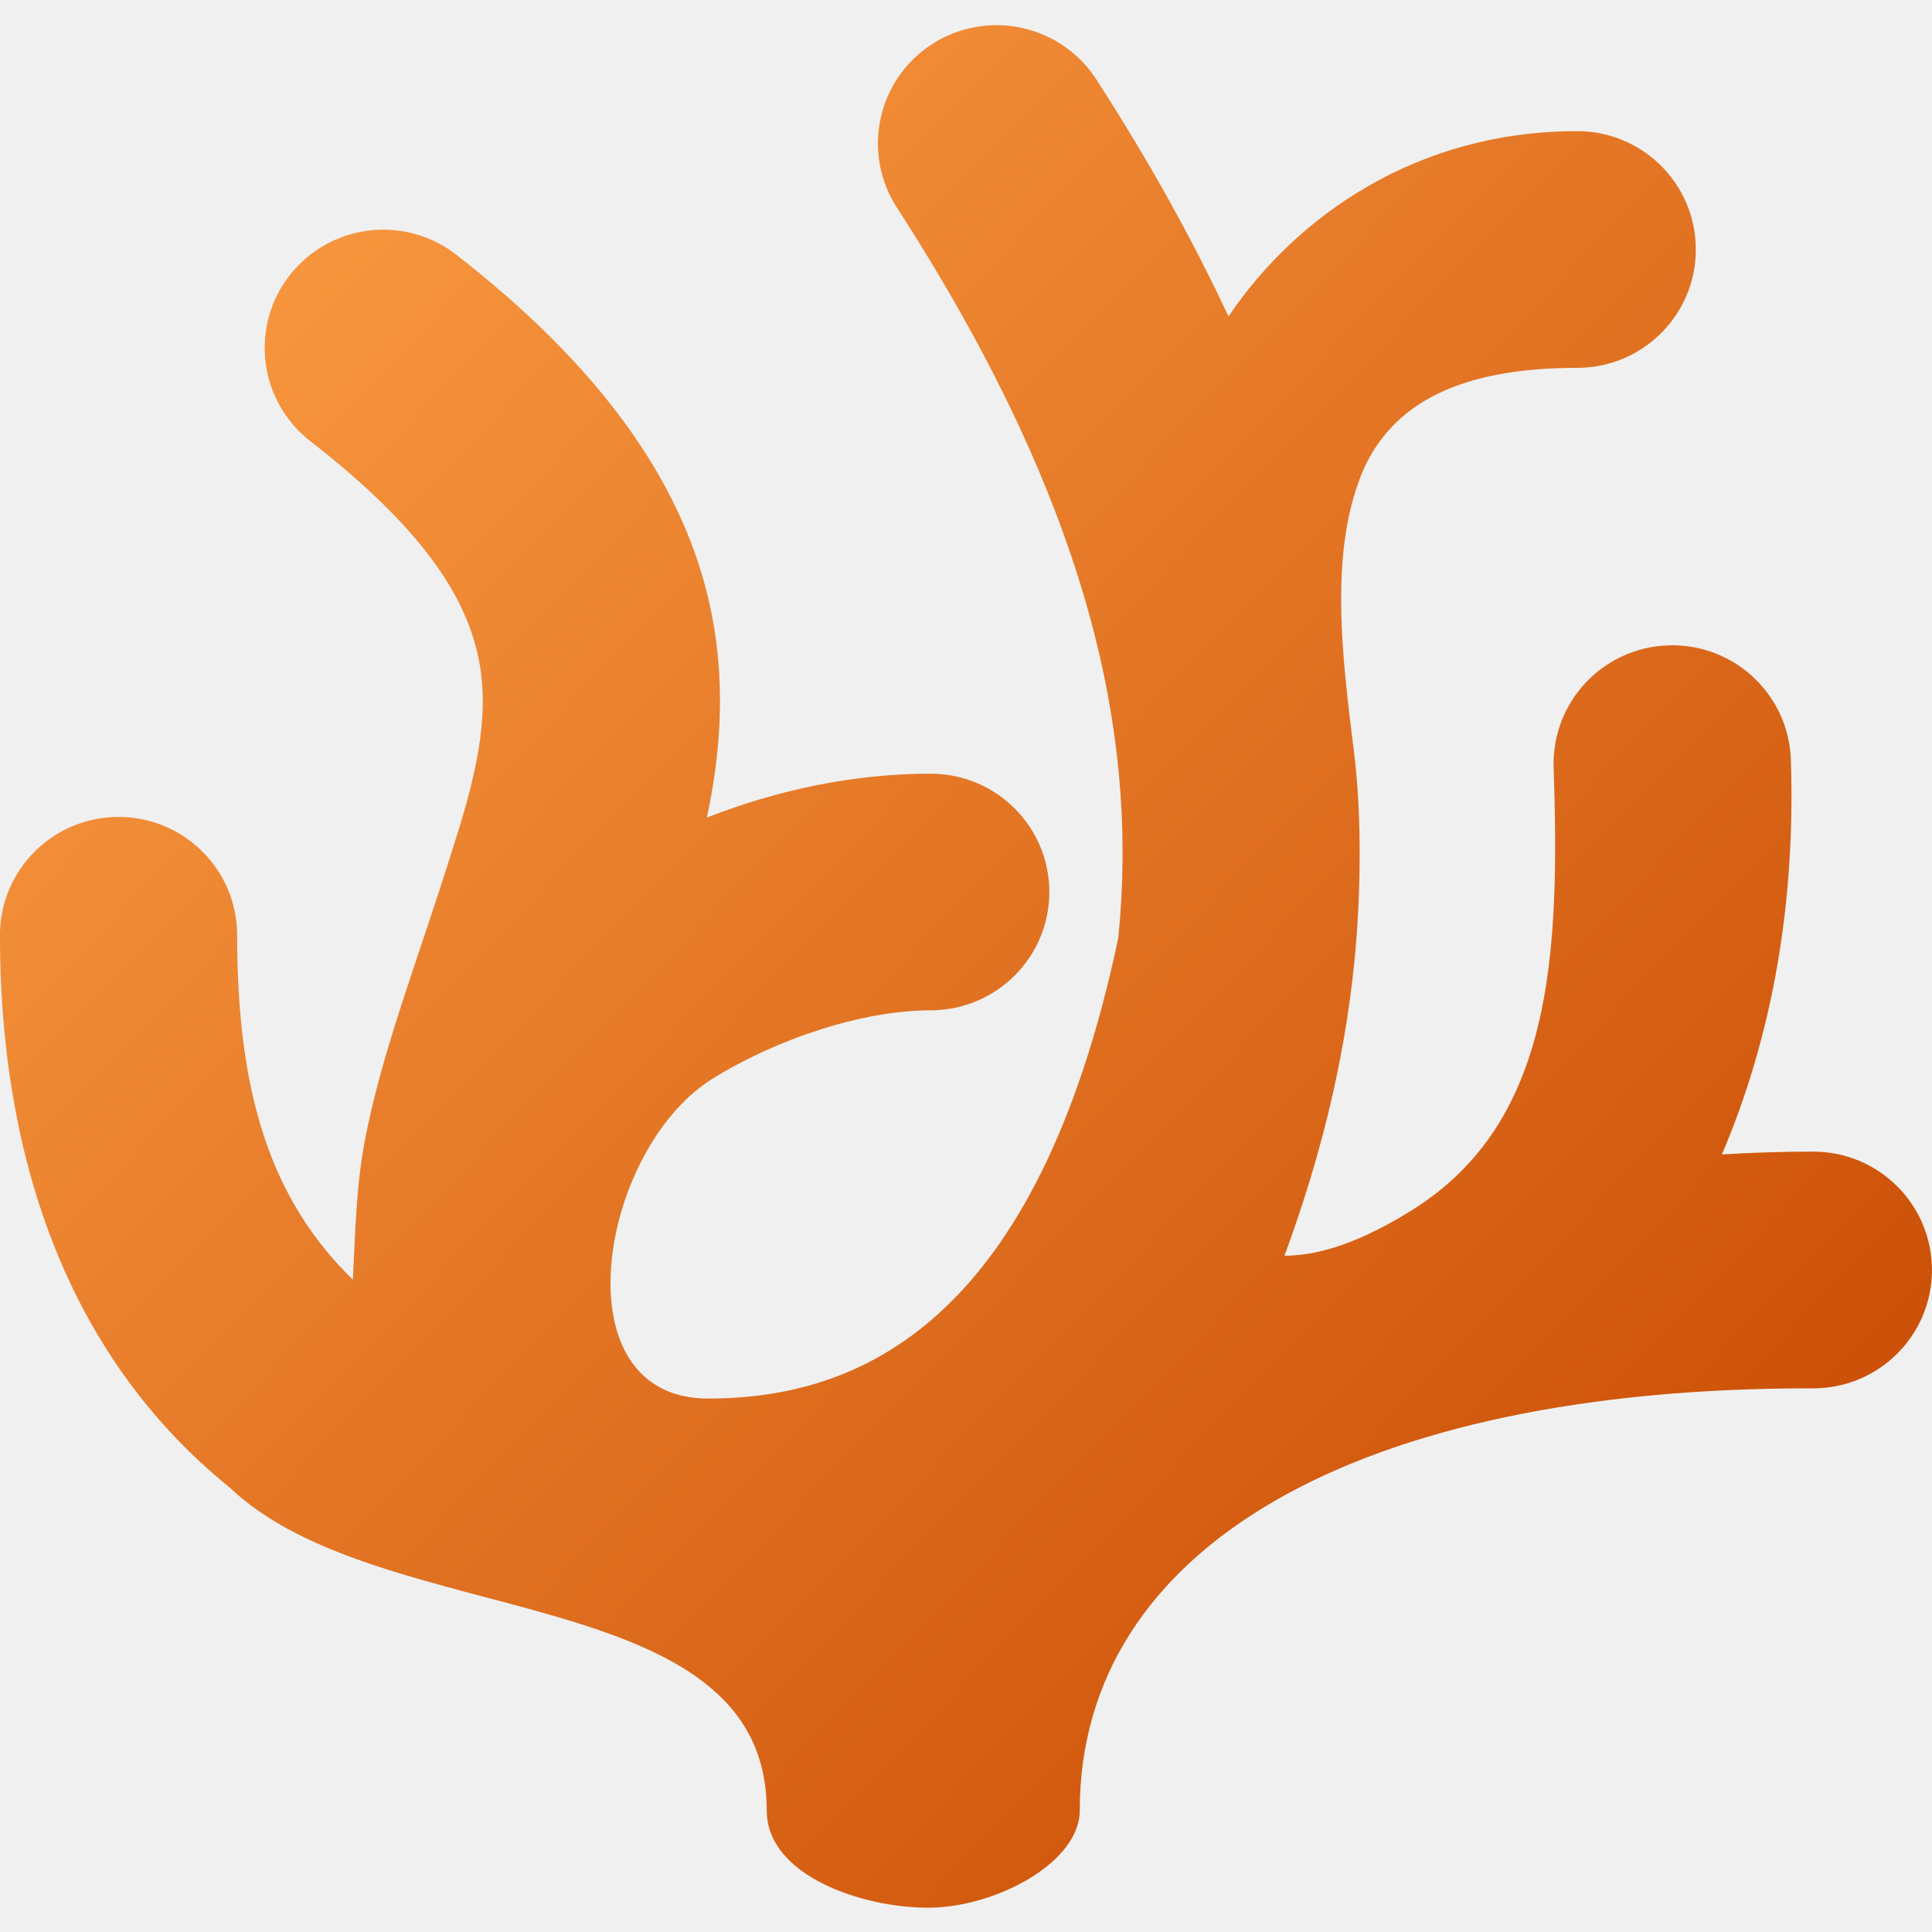
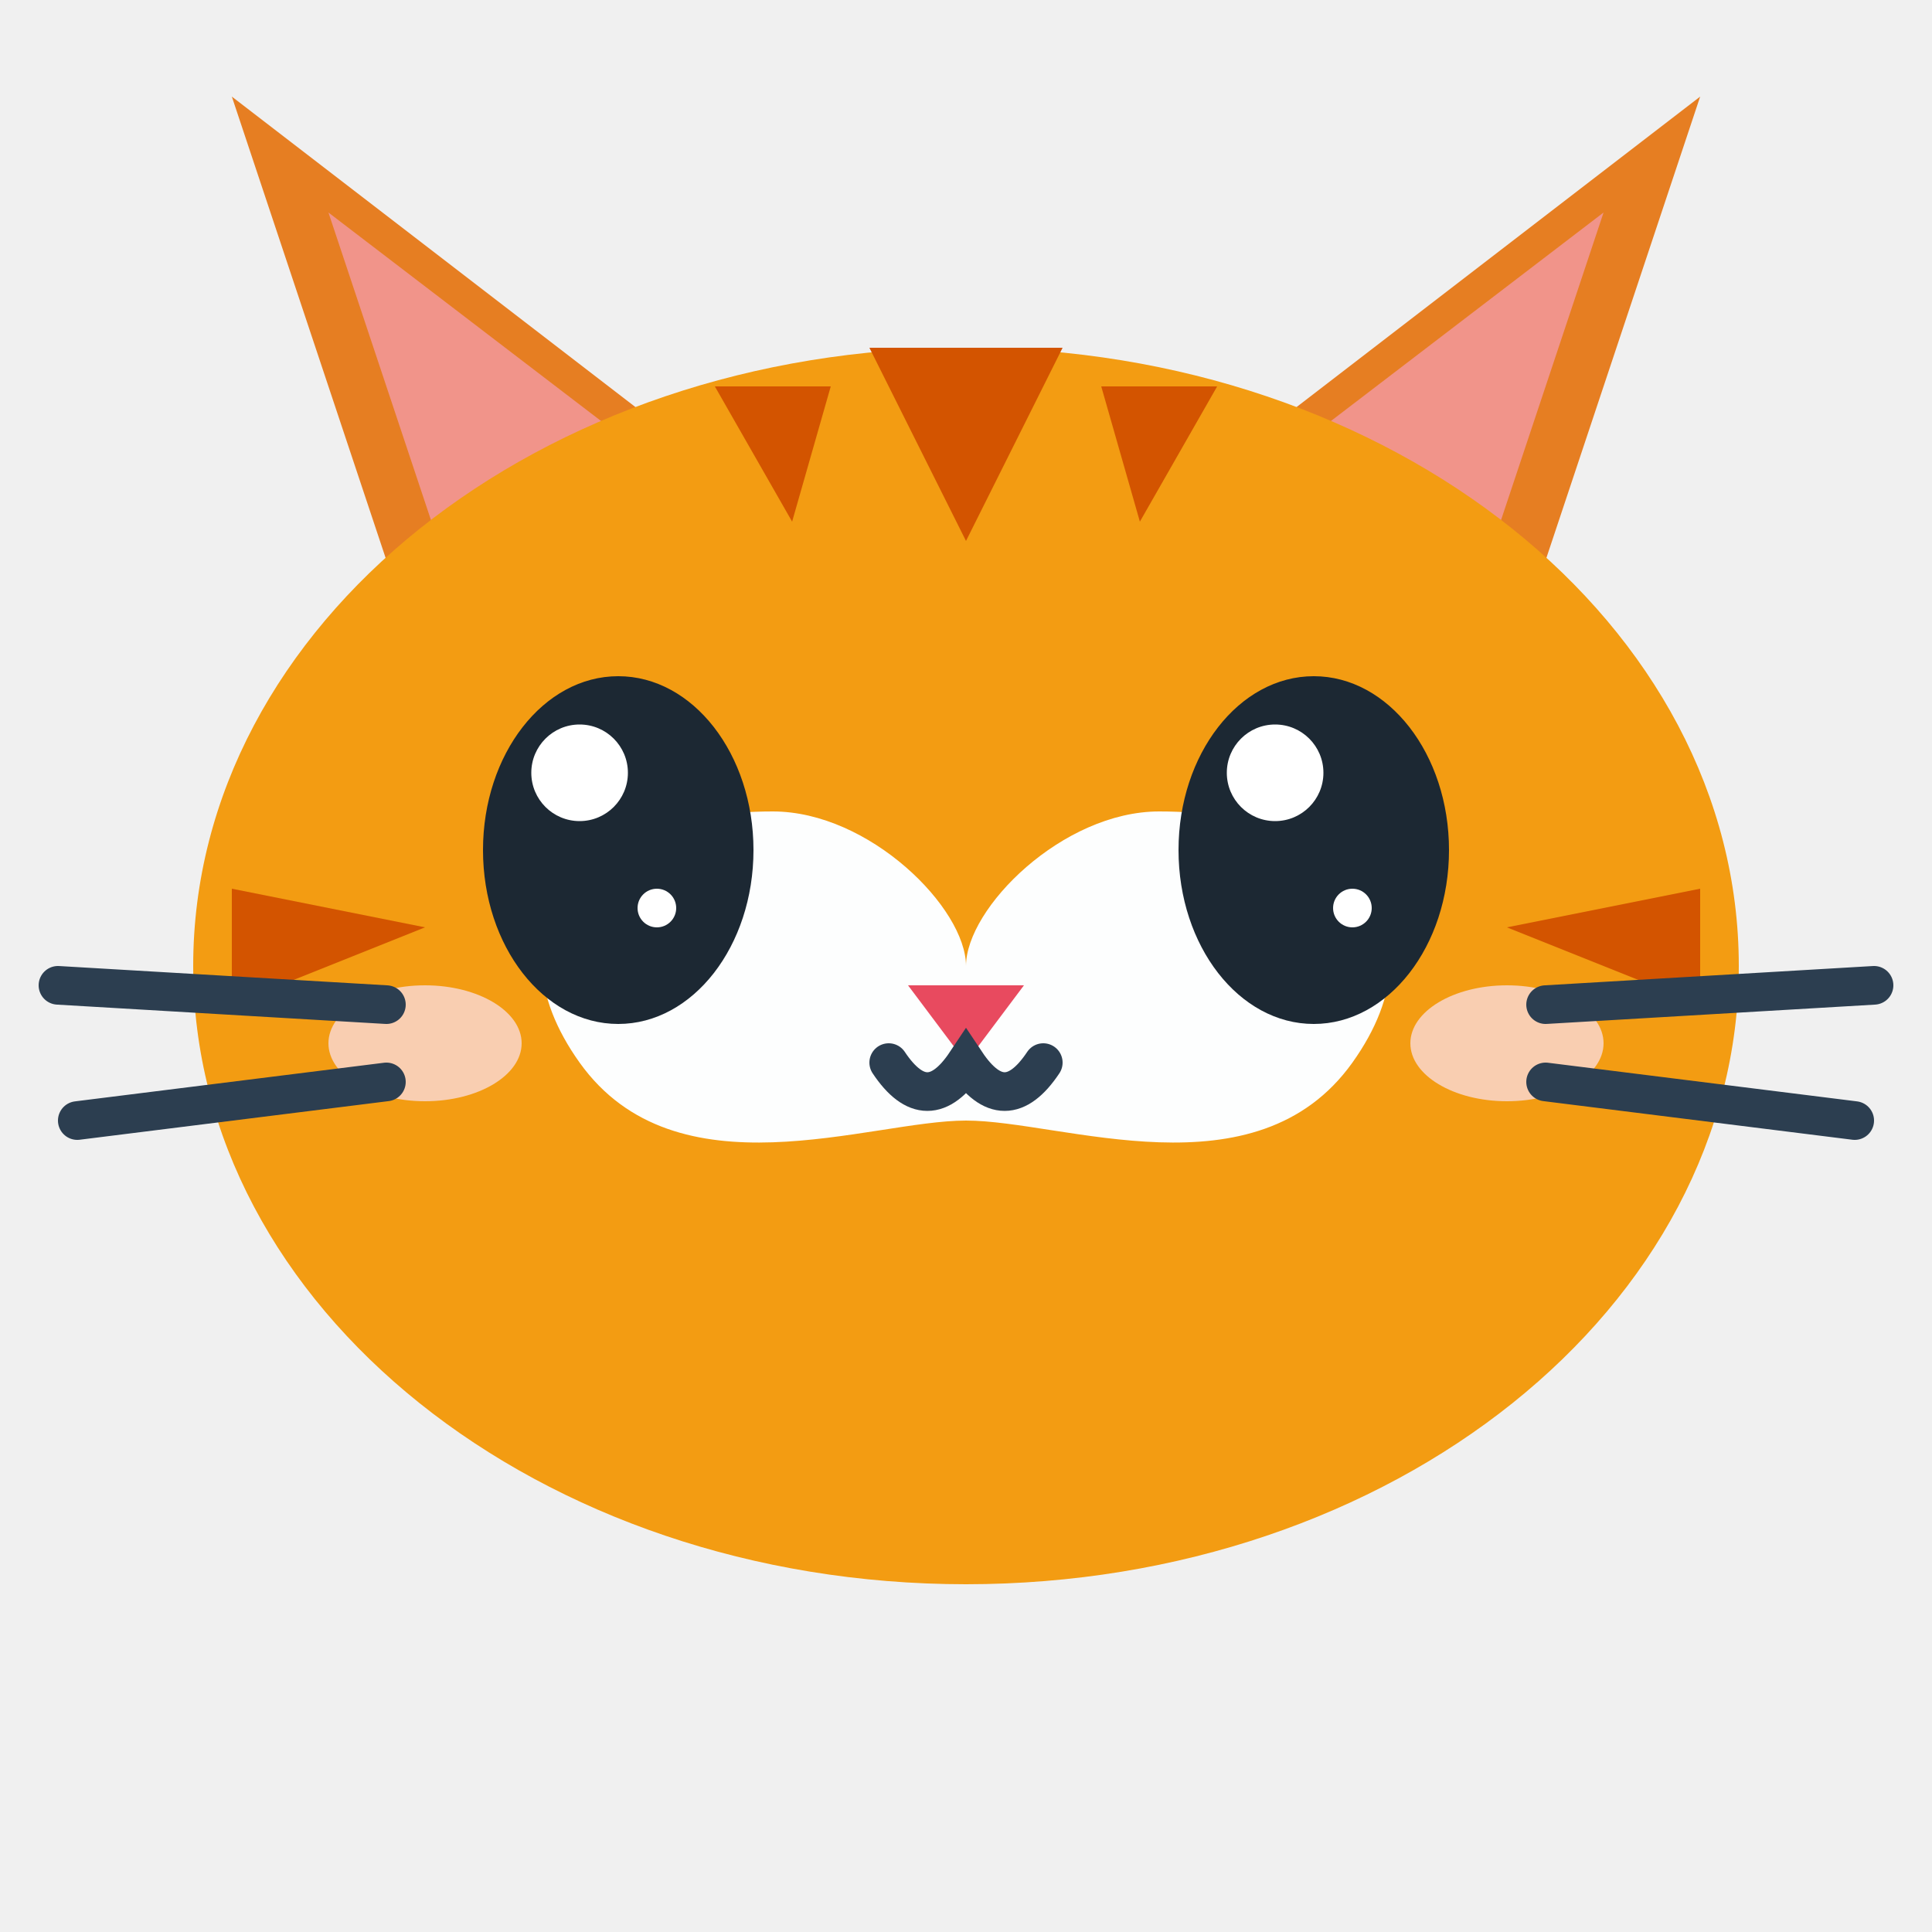
- <svg xmlns="http://www.w3.org/2000/svg" version="1.1" x="0" y="0" width="100" height="100" viewBox="0, 0, 100, 100">
-   <defs>
-     <linearGradient id="Gradient_1" gradientUnits="userSpaceOnUse" x1="199.997" y1="214.302" x2="296.665" y2="307.573" gradientTransform="matrix(1, 0, 0, 1, -200, -213)">
-       <stop offset="0" stop-color="#FFA348" />
-       <stop offset="1" stop-color="#C64600" />
-     </linearGradient>
-   </defs>
-   <g id="Layer_1">
-     <path d="M48.26,2.274 C45.406,4.105 44.583,7.898 46.422,10.742 C56.531,26.397 58.917,38.205 57.882,48.553 C53.698,68.369 44.603,72.389 36.655,72.389 C28.895,72.389 30.973,59.618 36.806,55.88 C40.288,53.706 44.748,52.293 48.171,52.293 C51.563,52.293 54.313,49.552 54.313,46.17 C54.313,42.787 51.563,40.046 48.171,40.046 C44.173,40.046 40.251,40.886 36.59,42.316 C37.338,38.787 37.614,34.973 36.647,30.919 C35.179,24.763 30.953,18.883 23.615,13.183 C22.33,12.183 20.7,11.734 19.083,11.934 C17.466,12.134 15.995,12.966 14.994,14.248 C12.912,16.918 13.394,20.766 16.072,22.843 C22.05,27.486 24.024,30.923 24.699,33.752 C25.374,36.581 24.831,39.616 23.475,43.786 C21.742,49.406 19.73,54.423 18.848,59.234 C18.414,61.602 18.377,64.179 18.265,66.238 C13.96,62.042 12.275,56.502 12.275,48.407 C12.274,45.025 9.524,42.283 6.133,42.284 C2.744,42.287 -0.002,45.027 -0.003,48.407 C-0.003,59.463 3.23,69.983 11.895,77.001 C19.739,84.474 39.686,81.712 39.686,93.709 C39.686,97.095 44.642,98.743 48.033,98.743 C51.511,98.743 55.888,96.418 55.888,93.709 C55.888,80.097 70.233,71.824 93.848,71.86 C97.24,71.865 99.992,69.126 99.997,65.744 C100.003,62.361 97.259,59.614 93.867,59.608 C92.252,59.606 90.678,59.661 89.126,59.753 C91.766,53.544 92.937,46.708 92.695,39.324 C92.583,35.943 89.745,33.293 86.356,33.403 C82.963,33.513 80.305,36.346 80.416,39.729 C80.736,49.397 80.374,58.03 73.171,62.581 C71.123,63.874 68.742,64.996 66.484,64.996 C68.237,60.228 69.561,55.195 70.103,49.77 C70.449,46.308 70.486,42.195 70.091,39 C69.478,34.05 68.738,28.436 70.617,24.207 C72.305,20.565 76.087,19.04 81.64,19.04 C85.029,19.037 87.775,16.296 87.776,12.917 C87.778,9.534 85.031,6.79 81.64,6.787 C73.388,6.787 67.133,11.13 63.587,16.377 C61.733,12.417 59.475,8.336 56.747,4.112 C55.866,2.747 54.478,1.788 52.887,1.443 C52.099,1.272 51.285,1.257 50.491,1.399 C49.697,1.542 48.939,1.839 48.26,2.274 z" fill="url(#Gradient_1)" id="path6008" />
-   </g>
+ <svg xmlns="http://www.w3.org/2000/svg" version="1.1" width="100" height="100" viewBox="0 0 100 100">
+   <path d="M 22,35 L 12,5 L 38,25 Z" fill="#E67E22" />
+   <path d="M 24,32 L 17,11 L 34,24 Z" fill="#F1948A" />
+   <path d="M 78,35 L 88,5 L 62,25 Z" fill="#E67E22" />
+   <path d="M 76,32 L 83,11 L 66,24 Z" fill="#F1948A" />
+   <ellipse cx="50" cy="50" rx="40" ry="32" fill="#F39C12" />
+   <path d="M 50,58 C 45,58 35,62 30,55 C 25,48 30,42 40,42 C 45,42 50,47 50,50 C 50,47 55,42 60,42 C 70,42 75,48 70,55 C 65,62 55,58 50,58 Z" fill="#FDFEFE" />
+   <path d="M 45,18 L 50,28 L 55,18 Z" fill="#D35400" />
+   <path d="M 37,20 L 41,27 L 43,20 Z" fill="#D35400" />
+   <path d="M 63,20 L 59,27 L 57,20 Z" fill="#D35400" />
+   <path d="M 12,46 L 22,48 L 12,52 Z" fill="#D35400" />
+   <path d="M 88,46 L 78,48 L 88,52 Z" fill="#D35400" />
+   <ellipse cx="32" cy="44" rx="7" ry="9" fill="#1C2833" />
+   <circle cx="30" cy="40" r="2.5" fill="#FFFFFF" />
+   <circle cx="34" cy="47" r="1" fill="#FFFFFF" />
+   <ellipse cx="68" cy="44" rx="7" ry="9" fill="#1C2833" />
+   <circle cx="66" cy="40" r="2.5" fill="#FFFFFF" />
+   <circle cx="70" cy="47" r="1" fill="#FFFFFF" />
+   <ellipse cx="22" cy="54" rx="5" ry="3" fill="#FADBD8" opacity="0.8" />
+   <ellipse cx="78" cy="54" rx="5" ry="3" fill="#FADBD8" opacity="0.8" />
+   <polygon points="47,51 53,51 50,55" fill="#E84A5F" />
+   <path d="M 46,55 Q 48,58 50,55 Q 52,58 54,55" fill="none" stroke="#2C3E50" stroke-width="2" stroke-linecap="round" />
+   <line x1="20" y1="52" x2="3" y2="51" stroke="#2C3E50" stroke-width="2" stroke-linecap="round" />
+   <line x1="20" y1="56" x2="4" y2="58" stroke="#2C3E50" stroke-width="2" stroke-linecap="round" />
+   <line x1="80" y1="52" x2="97" y2="51" stroke="#2C3E50" stroke-width="2" stroke-linecap="round" />
+   <line x1="80" y1="56" x2="96" y2="58" stroke="#2C3E50" stroke-width="2" stroke-linecap="round" />
</svg>
